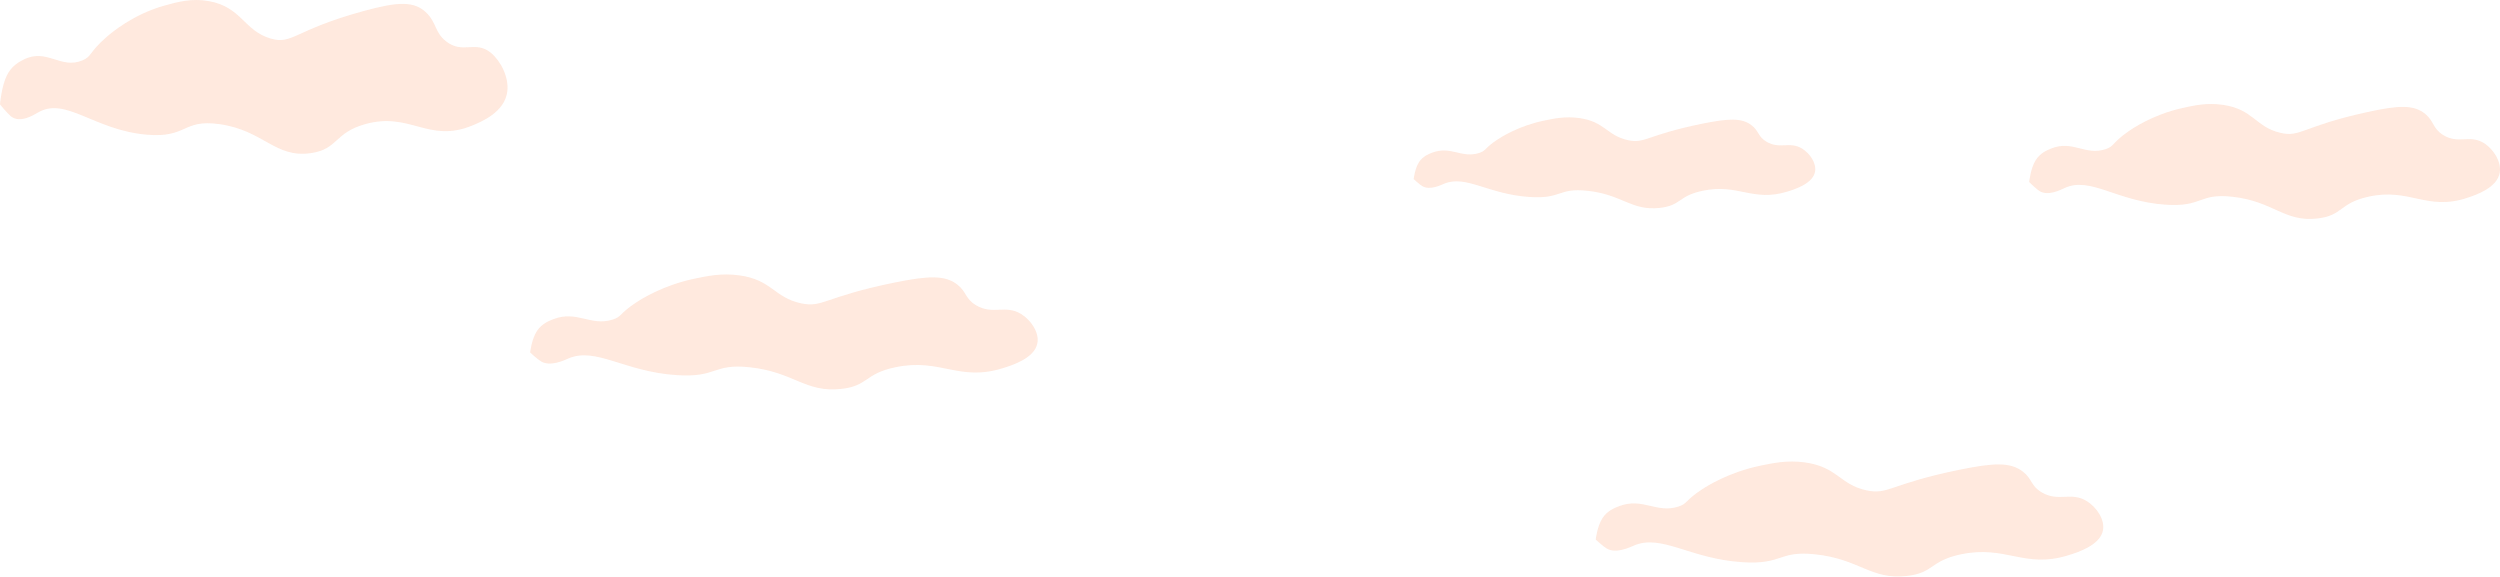
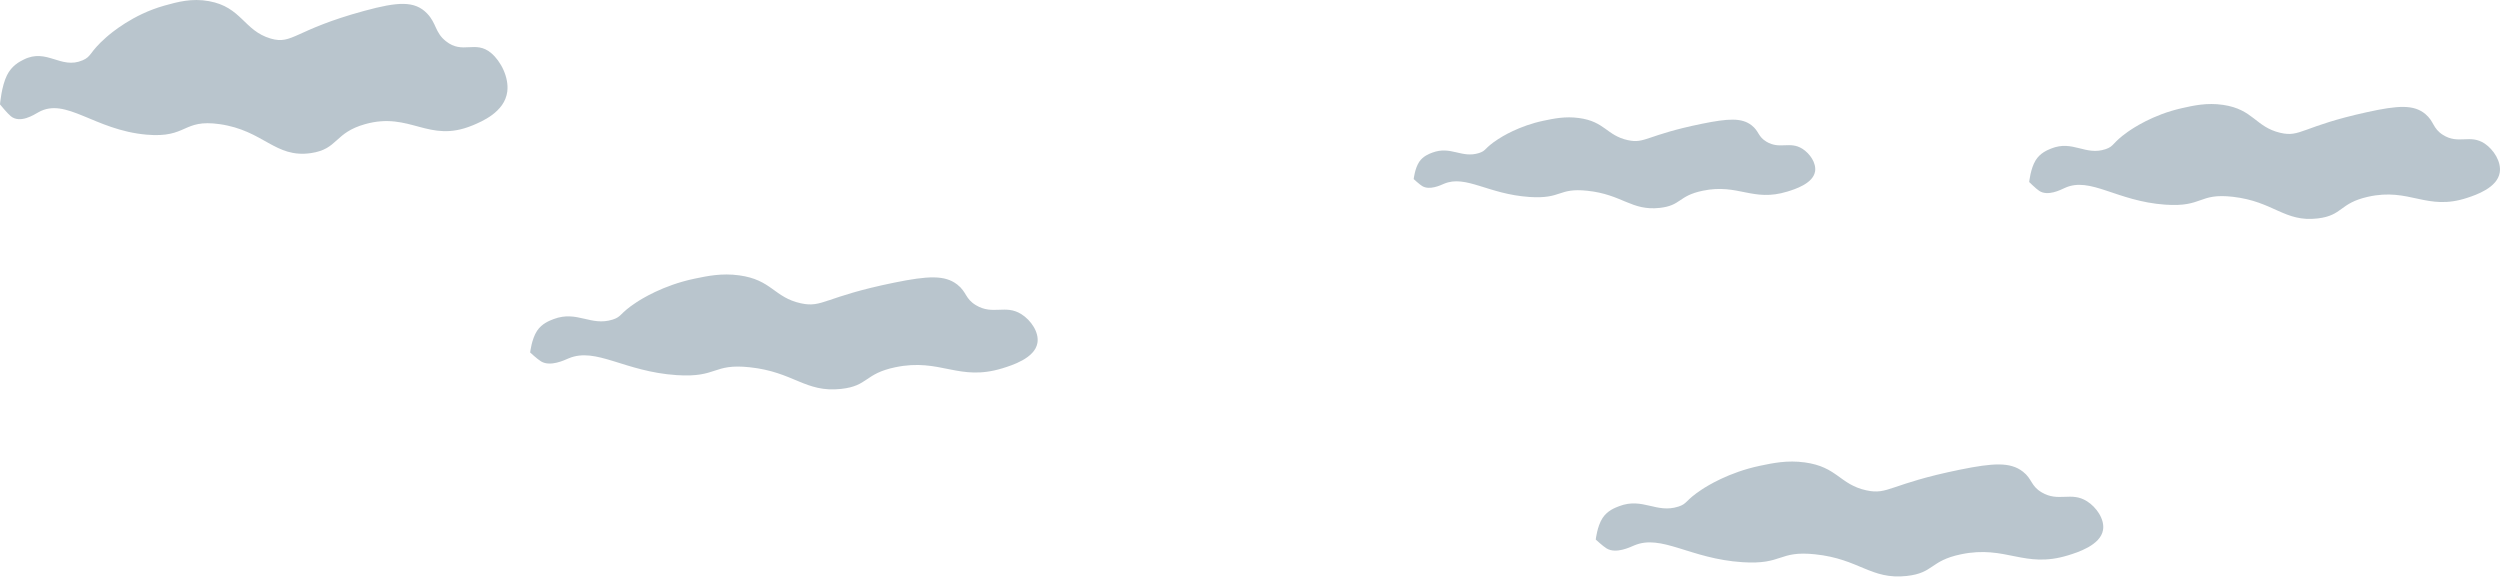
- <svg xmlns="http://www.w3.org/2000/svg" id="Laag_2" data-name="Laag 2" viewBox="0 0 2431.55 560.68">
+ <svg xmlns="http://www.w3.org/2000/svg" id="Laag_2" viewBox="0 0 2431.55 560.69">
  <defs>
-     <style>
-       .cls-1 {
-         fill: #fed0b9;
-         isolation: isolate;
-         opacity: .48;
-       }
-     </style>
+     <style>.cls-1{fill:#8398a5;opacity:.56;}</style>
  </defs>
-   <g id="Layer_2" data-name="Layer 2">
-     <path class="cls-1" d="M1552.05,524.79h0s1.38-12.99,6.7-21.06c4.7-7.13,12.14-9.93,16.27-11.49,22.72-8.55,35.99,7.29,57.29,.53,9.23-2.93,6.25-5.75,23.12-16.81,4.58-3,25.78-16.55,56.48-22.97,12.72-2.66,26.49-5.55,43.4-3.25,31.86,4.33,33.89,21.47,59.99,27.18,21.38,4.68,22.77-6.23,90.94-20.1,32.7-6.65,49.13-7.55,61.27,1.91,9.19,7.17,7.53,13.74,18.19,20.1,16.48,9.84,28.62-1,44.03,8.62,9.36,5.84,17.48,17.7,15.71,28.03-2.56,14.93-24.92,21.84-33.9,24.62-42.85,13.25-60.22-10.18-104.34-.96-30.19,6.31-26.17,18.15-52.65,21.06-35.07,3.85-45.87-16.5-89.03-21.06-36.2-3.83-30.98,10.24-70.84,7.66-51.09-3.31-78.49-27.64-105.3-16.27-4.16,1.77-17.73,8.38-26.8,2.87-3.51-2.13-10.53-8.61-10.53-8.62h0Z" />
-     <path class="cls-1" d="M1973.63,177.05s1.28-12.99,6.22-21.06c4.36-7.13,11.26-9.93,15.1-11.49,21.08-8.55,33.39,7.29,53.14,.53,8.57-2.93,5.8-5.75,21.45-16.81,4.25-3,23.92-16.55,52.39-22.97,11.8-2.66,24.57-5.55,40.26-3.25,29.55,4.33,31.44,21.47,55.65,27.18,19.83,4.68,21.12-6.23,84.36-20.1,30.33-6.65,45.58-7.55,56.83,1.91,8.52,7.17,6.98,13.74,16.87,20.1,15.29,9.84,26.55-1,40.85,8.62,8.69,5.84,16.22,17.7,14.57,28.03-2.38,14.93-23.12,21.84-31.44,24.62-39.75,13.25-55.87-10.18-96.79-.96-28.01,6.31-24.28,18.15-48.84,21.06-32.53,3.85-42.55-16.5-82.59-21.06-33.58-3.83-28.74,10.24-65.71,7.66-47.39-3.31-72.81-27.64-97.68-16.27-3.86,1.77-16.44,8.38-24.86,2.87-3.26-2.13-9.76-8.61-9.77-8.62h0Z" />
-     <path class="cls-1" d="M0,101.52H0s1.38-17.37,6.7-28.17c4.7-9.54,12.14-13.29,16.27-15.37,22.72-11.43,35.99,9.75,57.29,.72,9.23-3.92,6.25-7.69,23.12-22.49,4.58-4.01,25.78-22.14,56.48-30.74,12.72-3.56,26.49-7.42,43.4-4.35,31.86,5.79,33.89,28.73,59.99,36.37,21.38,6.26,22.77-8.34,90.94-26.89,32.7-8.9,49.13-10.1,61.27,2.56,9.19,9.59,7.53,18.38,18.19,26.89,16.48,13.16,28.62-1.33,44.03,11.53,9.36,7.81,17.48,23.67,15.71,37.5-2.56,19.97-24.92,29.22-33.9,32.93-42.85,17.72-60.22-13.62-104.34-1.28-30.19,8.45-26.17,24.28-52.65,28.17-35.07,5.16-45.87-22.07-89.03-28.17-36.2-5.12-30.98,13.7-70.84,10.25-51.09-4.43-78.49-36.98-105.3-21.77-4.16,2.36-17.73,11.22-26.8,3.84-3.51-2.86-10.53-11.53-10.53-11.53Z" />
-     <path class="cls-1" d="M1374.98,174.18h0s1.09-10.27,5.3-16.66c3.72-5.64,9.6-7.86,12.88-9.09,17.98-6.76,28.48,5.77,45.33,.42,7.31-2.32,4.94-4.55,18.29-13.3,3.62-2.37,20.4-13.09,44.69-18.18,10.07-2.11,20.96-4.39,34.34-2.57,25.21,3.42,26.82,16.99,47.47,21.51,16.92,3.7,18.01-4.93,71.95-15.91,25.87-5.26,38.87-5.98,48.47,1.51,7.27,5.67,5.96,10.87,14.39,15.91,13.04,7.78,22.65-.79,34.84,6.82,7.41,4.62,13.83,14,12.43,22.18-2.03,11.81-19.72,17.28-26.82,19.48-33.9,10.48-47.65-8.06-82.56-.76-23.89,5-20.71,14.36-41.66,16.66-27.75,3.05-36.29-13.05-70.44-16.66-28.64-3.03-24.52,8.1-56.05,6.06-40.42-2.62-62.1-21.87-83.32-12.88-3.29,1.4-14.03,6.63-21.21,2.27-2.78-1.69-8.33-6.81-8.33-6.82h.01Z" />
-     <path class="cls-1" d="M515.64,342.85h0s1.38-12.99,6.7-21.06c4.7-7.13,12.14-9.93,16.27-11.49,22.72-8.55,35.99,7.29,57.29,.53,9.23-2.93,6.25-5.75,23.12-16.81,4.58-3,25.78-16.55,56.48-22.97,12.72-2.66,26.49-5.55,43.4-3.25,31.86,4.33,33.89,21.47,59.99,27.18,21.38,4.68,22.77-6.23,90.94-20.1,32.7-6.65,49.13-7.55,61.27,1.91,9.19,7.17,7.53,13.74,18.19,20.1,16.48,9.84,28.62-1,44.03,8.62,9.36,5.84,17.48,17.7,15.71,28.03-2.56,14.93-24.92,21.84-33.9,24.62-42.85,13.25-60.22-10.18-104.34-.96-30.19,6.31-26.17,18.15-52.65,21.06-35.07,3.85-45.87-16.5-89.03-21.06-36.2-3.83-30.98,10.24-70.84,7.66-51.09-3.31-78.49-27.64-105.3-16.27-4.16,1.77-17.73,8.38-26.8,2.87-3.51-2.13-10.53-8.61-10.53-8.62h0Z" />
+   <g id="clouds">
+     <path class="cls-1" d="M1552.05,524.79h0s1.38-12.99,6.7-21.06c4.7-7.13,12.14-9.93,16.27-11.49,22.72-8.55,35.99,7.29,57.29,.53,9.23-2.93,6.25-5.75,23.12-16.81,4.58-3,25.78-16.55,56.48-22.97,12.72-2.66,26.49-5.55,43.4-3.25,31.86,4.33,33.89,21.47,59.99,27.18,21.38,4.68,22.77-6.23,90.94-20.1,32.7-6.65,49.13-7.55,61.27,1.91,9.19,7.17,7.53,13.74,18.19,20.1,16.48,9.84,28.62-1,44.03,8.62,9.36,5.84,17.48,17.7,15.71,28.03-2.56,14.93-24.92,21.84-33.9,24.62-42.85,13.25-60.22-10.18-104.34-.96-30.19,6.31-26.17,18.15-52.65,21.06-35.07,3.85-45.87-16.5-89.03-21.06-36.2-3.83-30.98,10.24-70.84,7.66-51.09-3.31-78.49-27.64-105.3-16.27-4.16,1.77-17.73,8.38-26.8,2.87-3.51-2.13-10.53-8.61-10.53-8.62Z" />
+     <path class="cls-1" d="M1973.63,177.05s1.28-12.99,6.22-21.06c4.36-7.13,11.26-9.93,15.1-11.49,21.08-8.55,33.39,7.29,53.14,.53,8.57-2.93,5.8-5.75,21.45-16.81,4.25-3,23.92-16.55,52.39-22.97,11.8-2.66,24.57-5.55,40.26-3.25,29.55,4.33,31.44,21.47,55.65,27.18,19.83,4.68,21.12-6.23,84.36-20.1,30.33-6.65,45.58-7.55,56.83,1.91,8.52,7.17,6.98,13.74,16.87,20.1,15.29,9.84,26.55-1,40.85,8.62,8.69,5.84,16.22,17.7,14.57,28.03-2.38,14.93-23.12,21.84-31.44,24.62-39.75,13.25-55.87-10.18-96.79-.96-28.01,6.31-24.28,18.15-48.84,21.06-32.53,3.85-42.55-16.5-82.59-21.06-33.58-3.83-28.74,10.24-65.71,7.66-47.39-3.31-72.81-27.64-97.68-16.27-3.86,1.77-16.44,8.38-24.86,2.87-3.26-2.13-9.76-8.61-9.77-8.62Z" />
+     <path class="cls-1" d="M0,101.52H0s1.38-17.37,6.7-28.17c4.7-9.54,12.14-13.29,16.27-15.37,22.72-11.43,35.99,9.75,57.29,.72,9.23-3.92,6.25-7.69,23.12-22.49,4.58-4.01,25.78-22.14,56.48-30.74,12.72-3.56,26.49-7.42,43.4-4.35,31.86,5.79,33.89,28.73,59.99,36.37,21.38,6.26,22.77-8.34,90.94-26.89,32.7-8.9,49.13-10.1,61.27,2.56,9.19,9.59,7.53,18.38,18.19,26.89,16.48,13.16,28.62-1.33,44.03,11.53,9.36,7.81,17.48,23.67,15.71,37.5-2.56,19.97-24.92,29.22-33.9,32.93-42.85,17.72-60.22-13.62-104.34-1.28-30.19,8.45-26.17,24.28-52.65,28.17-35.07,5.16-45.87-22.07-89.03-28.17-36.2-5.12-30.98,13.7-70.84,10.25-51.09-4.43-78.49-36.98-105.3-21.77-4.16,2.36-17.73,11.22-26.8,3.84C7.02,110.19,0,101.52,0,101.52Z" />
+     <path class="cls-1" d="M1374.98,174.18h0s1.09-10.27,5.3-16.66c3.72-5.64,9.6-7.86,12.88-9.09,17.98-6.76,28.48,5.77,45.33,.42,7.31-2.32,4.94-4.55,18.29-13.3,3.62-2.37,20.4-13.09,44.69-18.18,10.07-2.11,20.96-4.39,34.34-2.57,25.21,3.42,26.82,16.99,47.47,21.51,16.92,3.7,18.01-4.93,71.95-15.91,25.87-5.26,38.87-5.98,48.47,1.51,7.27,5.67,5.96,10.87,14.39,15.91,13.04,7.78,22.65-.79,34.84,6.82,7.41,4.62,13.83,14,12.43,22.18-2.03,11.81-19.72,17.28-26.82,19.48-33.9,10.48-47.65-8.06-82.56-.76-23.89,5-20.71,14.36-41.66,16.66-27.75,3.05-36.29-13.05-70.44-16.66-28.64-3.03-24.52,8.1-56.05,6.06-40.42-2.62-62.1-21.87-83.32-12.88-3.29,1.4-14.03,6.63-21.21,2.27-2.78-1.69-8.33-6.81-8.33-6.82Z" />
+     <path class="cls-1" d="M515.64,342.85h0s1.38-12.99,6.7-21.06c4.7-7.13,12.14-9.93,16.27-11.49,22.72-8.55,35.99,7.29,57.29,.53,9.23-2.93,6.25-5.75,23.12-16.81,4.58-3,25.78-16.55,56.48-22.97,12.72-2.66,26.49-5.55,43.4-3.25,31.86,4.33,33.89,21.47,59.99,27.18,21.38,4.68,22.77-6.23,90.94-20.1,32.7-6.65,49.13-7.55,61.27,1.91,9.19,7.17,7.53,13.74,18.19,20.1,16.48,9.84,28.62-1,44.03,8.62,9.36,5.84,17.48,17.7,15.71,28.03-2.56,14.93-24.92,21.84-33.9,24.62-42.85,13.25-60.22-10.18-104.34-.96-30.19,6.31-26.17,18.15-52.65,21.06-35.07,3.85-45.87-16.5-89.03-21.06-36.2-3.83-30.98,10.24-70.84,7.66-51.09-3.31-78.49-27.64-105.3-16.27-4.16,1.77-17.73,8.38-26.8,2.87-3.51-2.13-10.53-8.61-10.53-8.62Z" />
  </g>
</svg>
